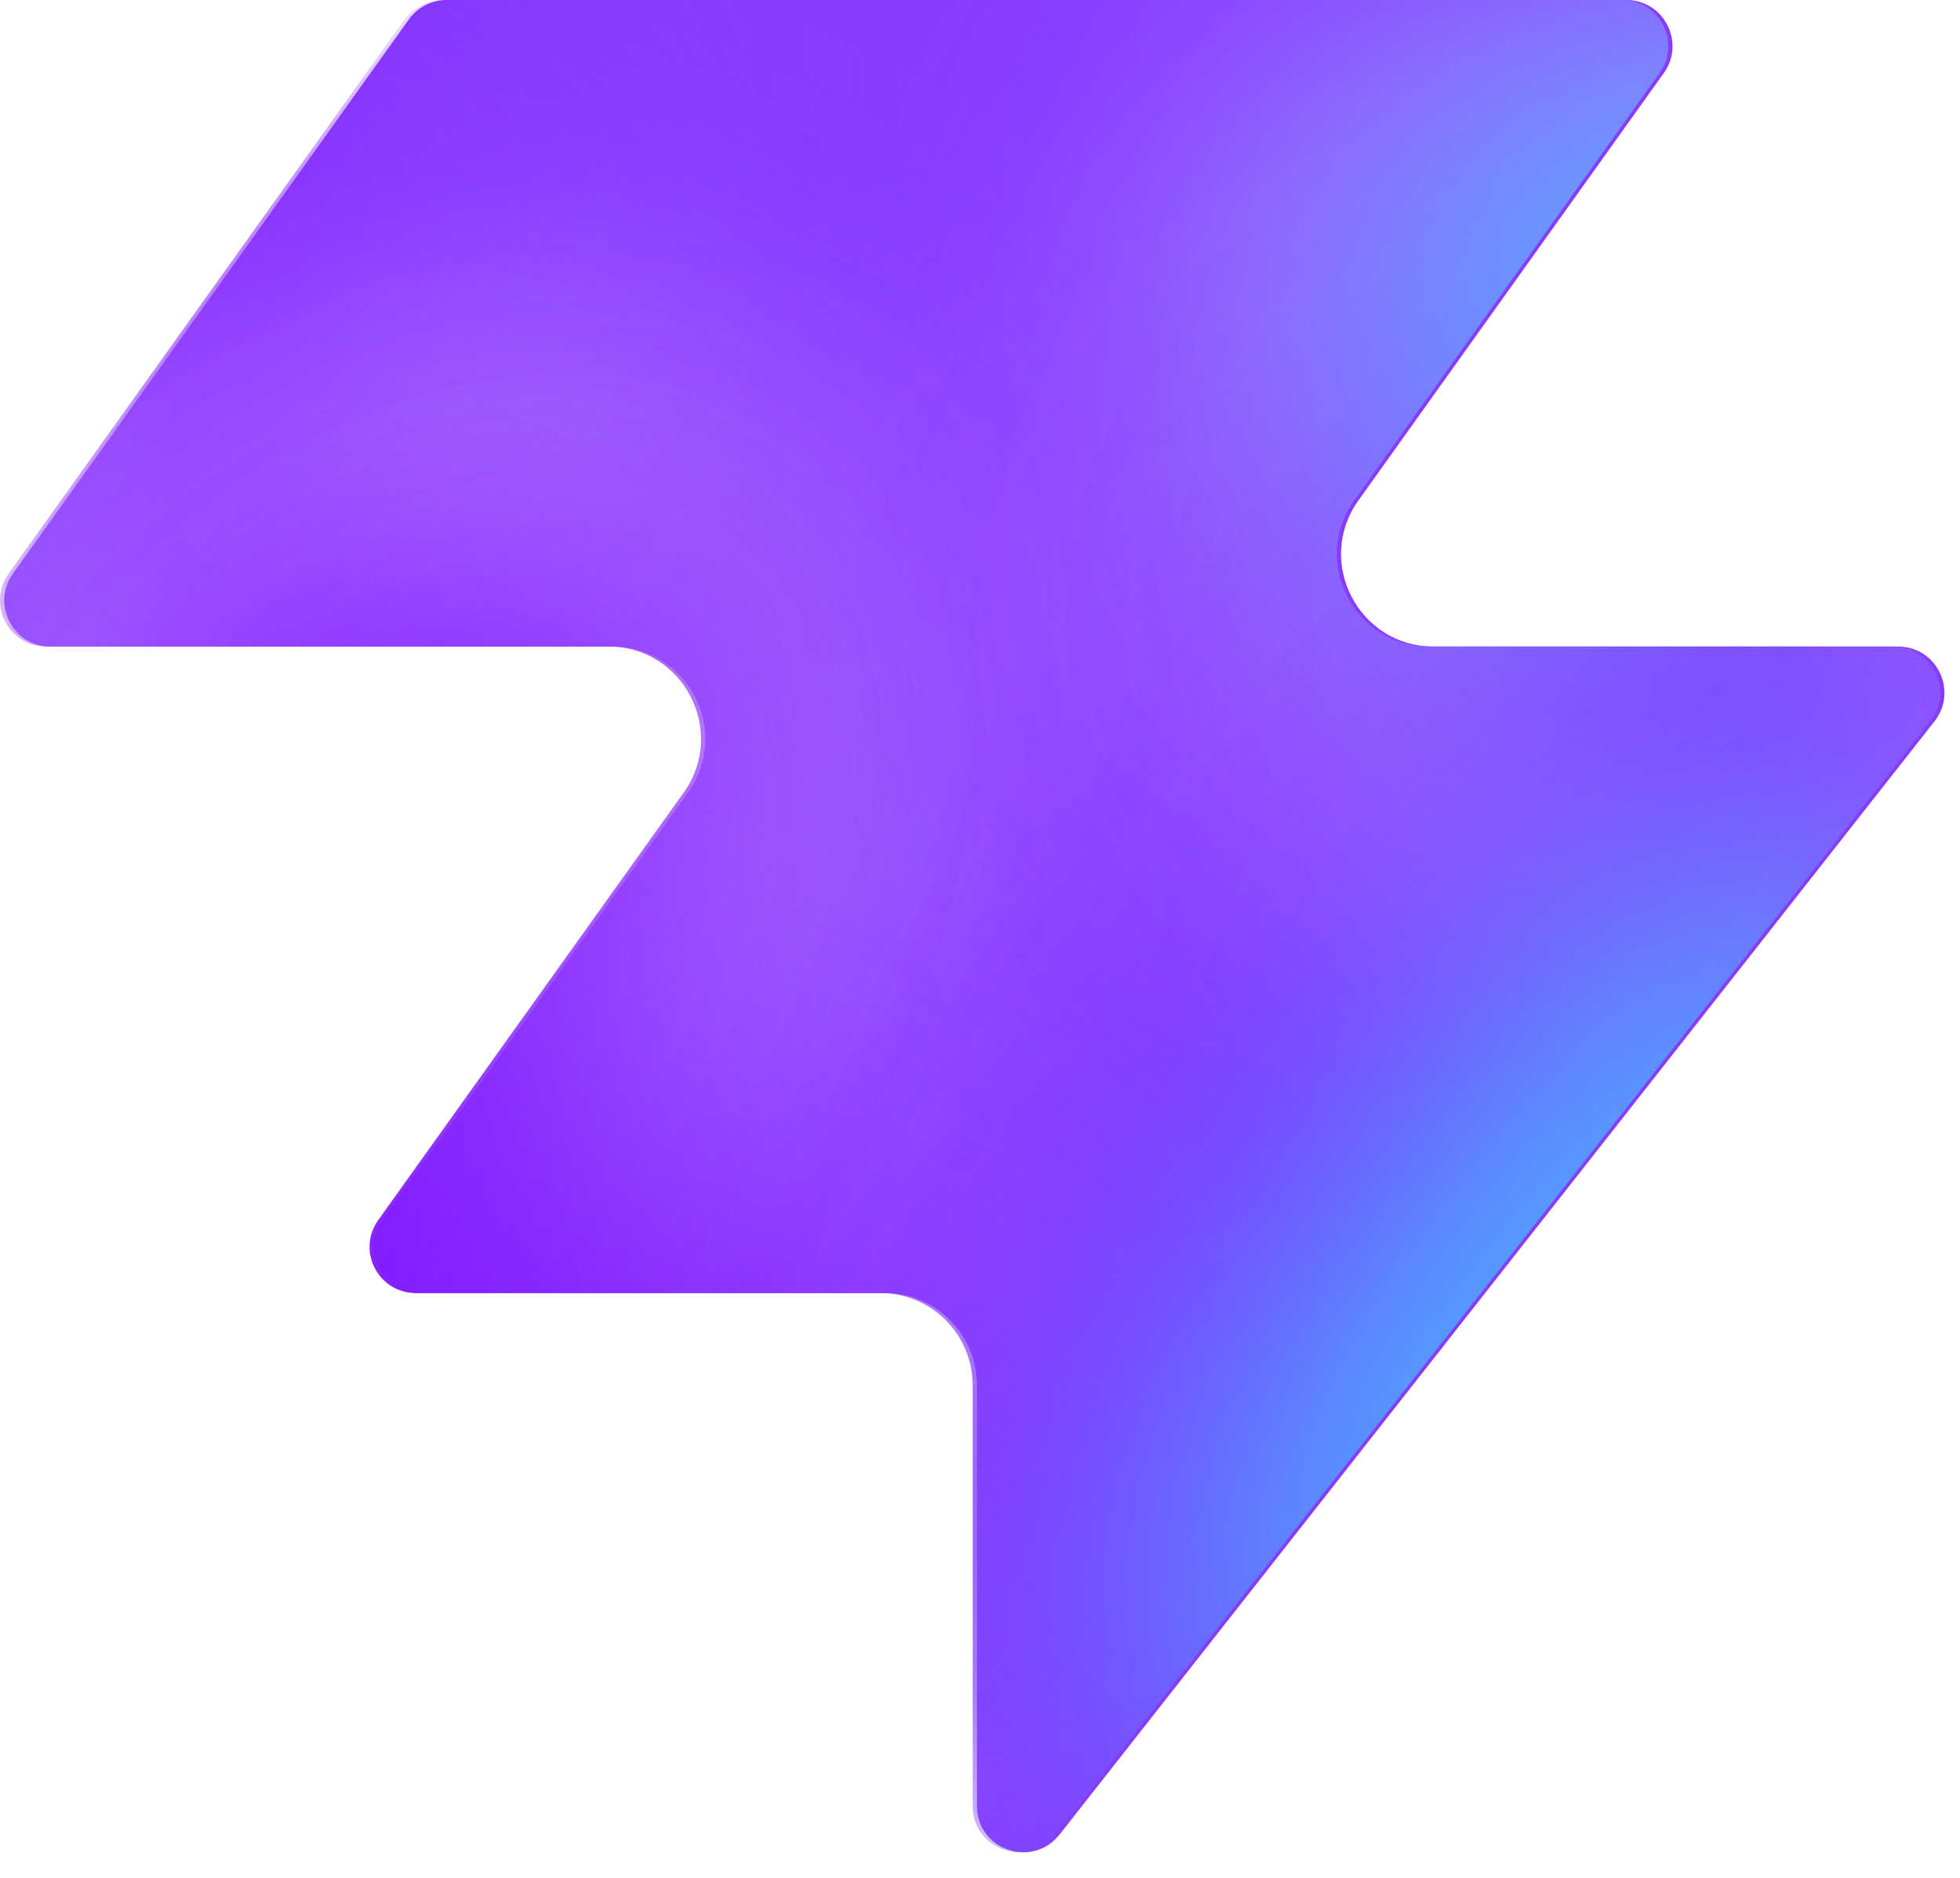
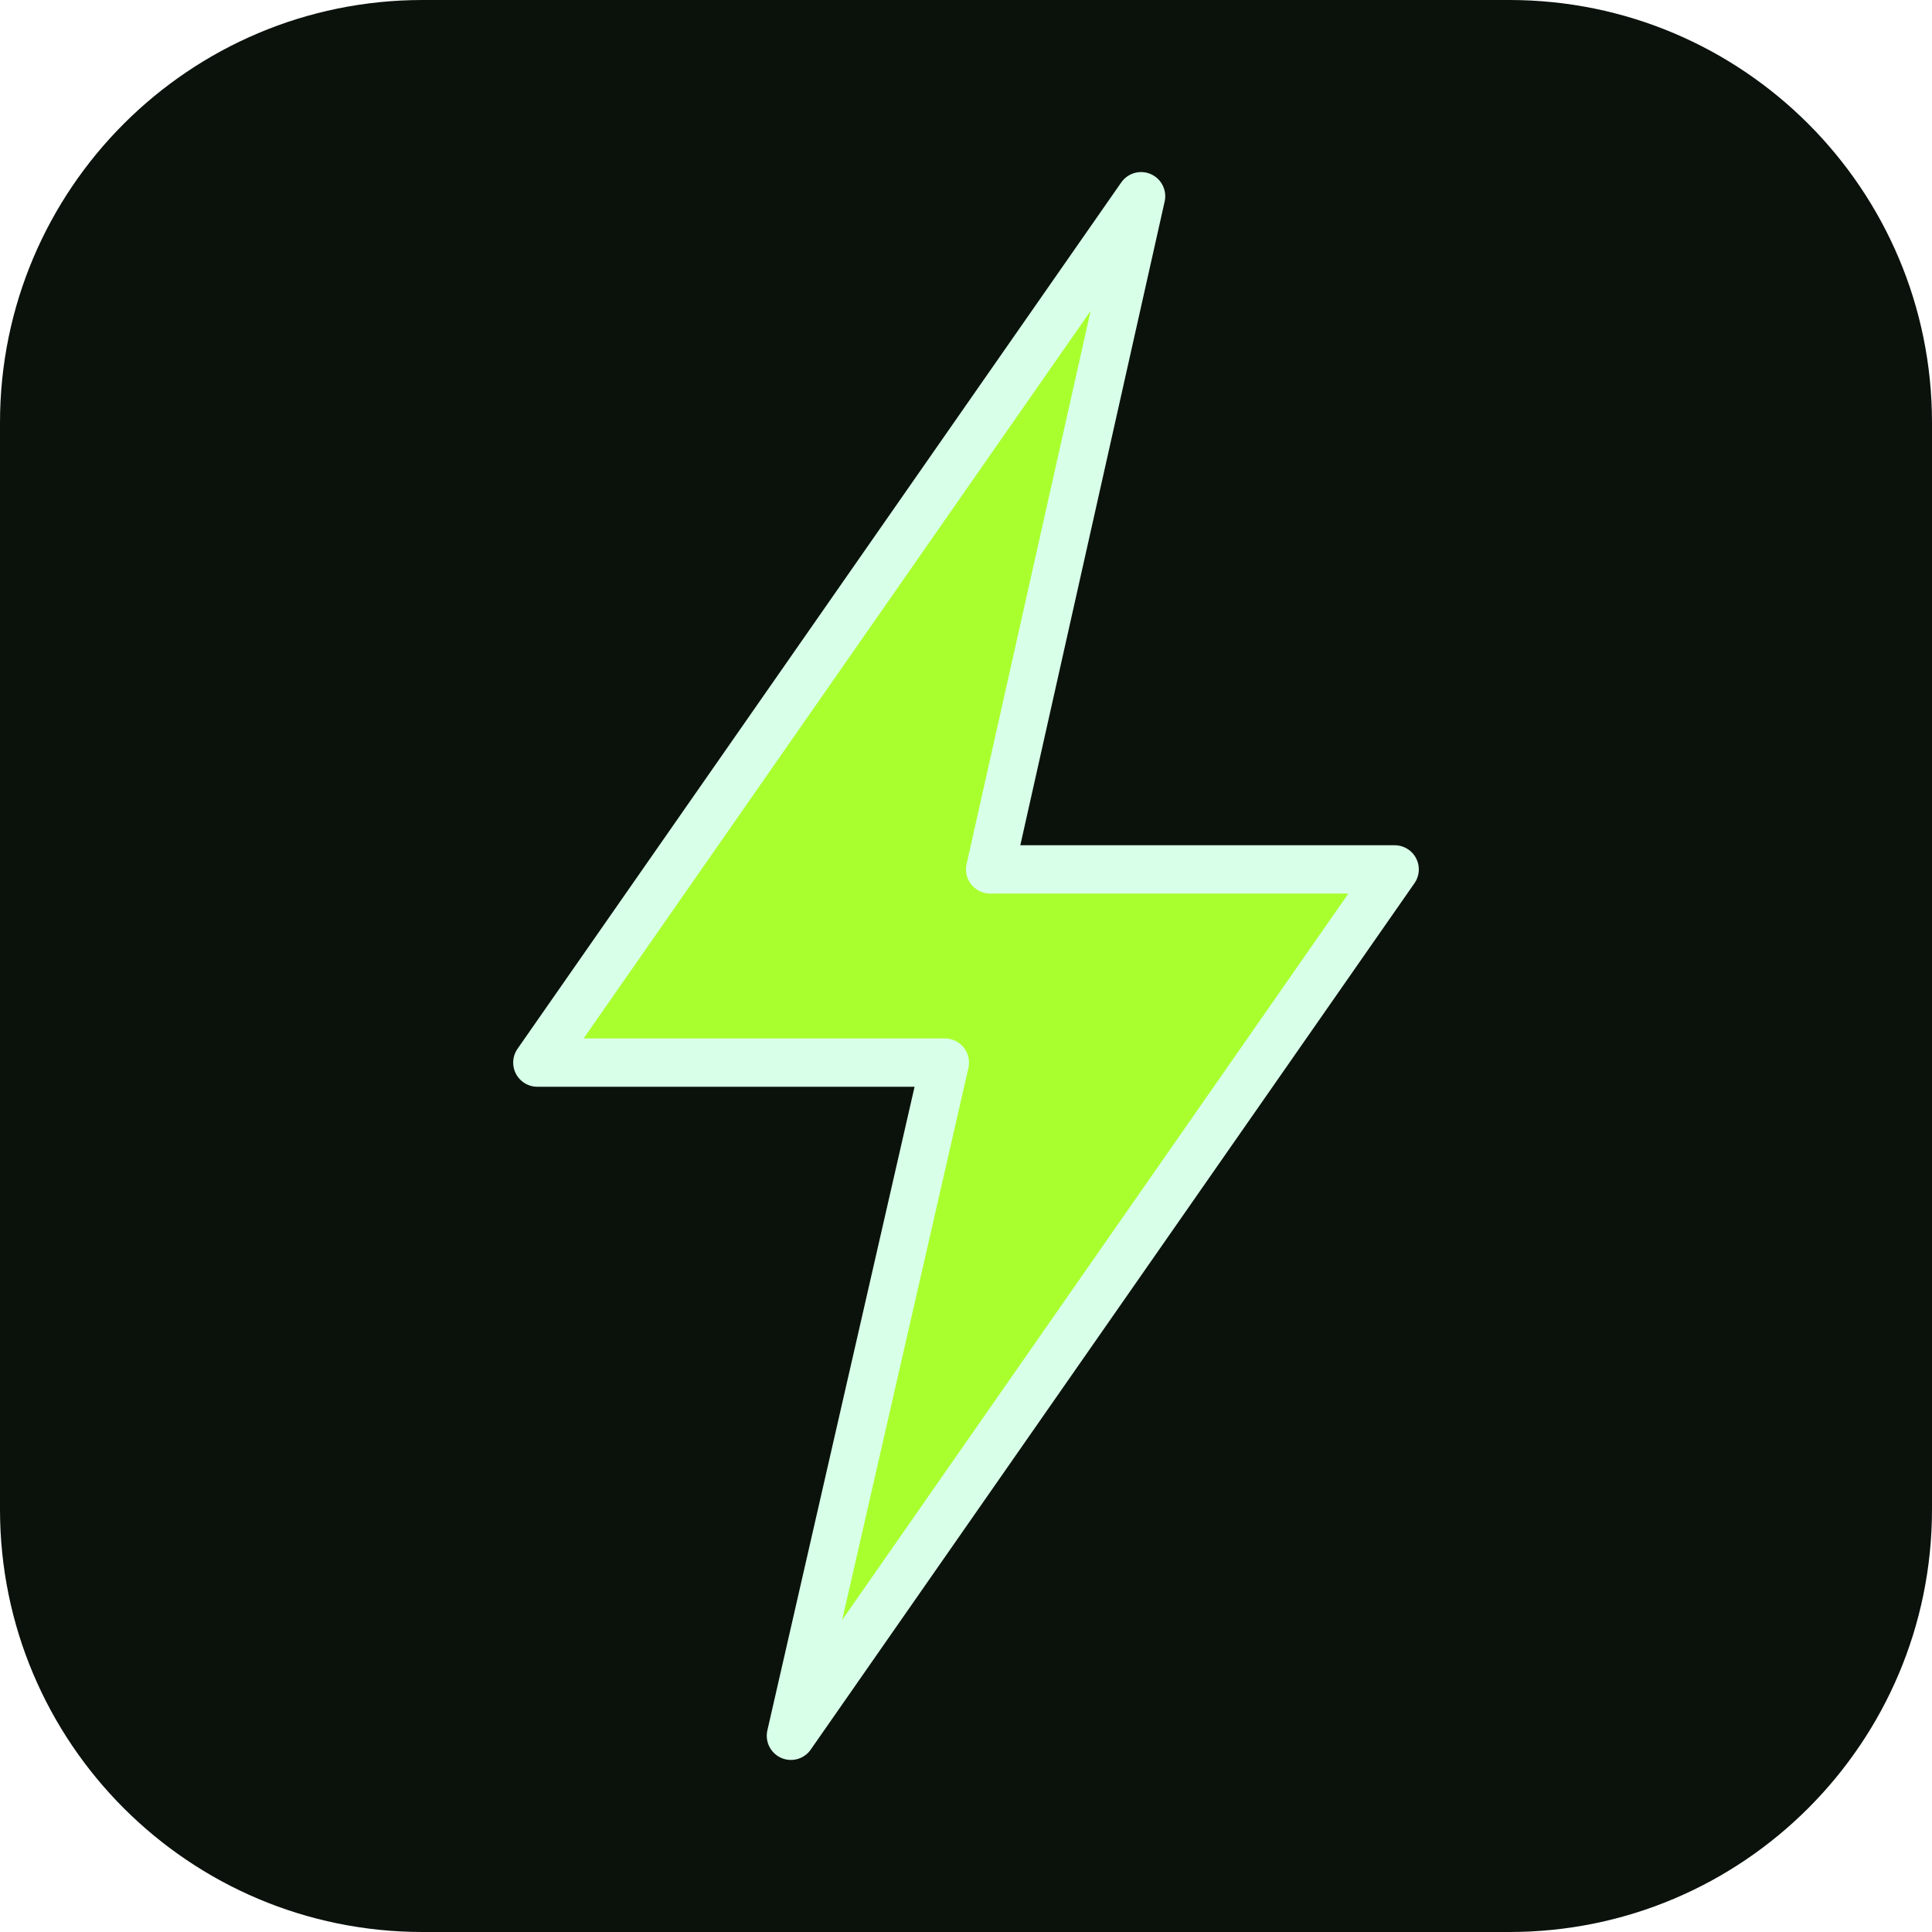
- <svg xmlns="http://www.w3.org/2000/svg" width="48" height="46" fill="none" viewBox="0 0 48 46">
-   <path fill="#863bff" d="M25.946 44.938c-.664.845-2.021.375-2.021-.698V33.937a2.26 2.26 0 0 0-2.262-2.262H10.287c-.92 0-1.456-1.04-.92-1.788l7.48-10.471c1.07-1.497 0-3.578-1.842-3.578H1.237c-.92 0-1.456-1.04-.92-1.788L10.013.474c.214-.297.556-.474.92-.474h28.894c.92 0 1.456 1.04.92 1.788l-7.48 10.471c-1.07 1.498 0 3.579 1.842 3.579h11.377c.943 0 1.473 1.088.89 1.83L25.947 44.94z" style="fill:#863bff;fill:color(display-p3 .525 .23 1);fill-opacity:1" />
-   <mask id="a" width="48" height="46" x="0" y="0" maskUnits="userSpaceOnUse" style="mask-type:alpha">
-     <path fill="#000" d="M25.842 44.938c-.664.844-2.021.375-2.021-.698V33.937a2.26 2.26 0 0 0-2.262-2.262H10.183c-.92 0-1.456-1.04-.92-1.788l7.48-10.471c1.07-1.498 0-3.579-1.842-3.579H1.133c-.92 0-1.456-1.04-.92-1.787L9.91.473c.214-.297.556-.474.92-.474h28.894c.92 0 1.456 1.04.92 1.788l-7.48 10.471c-1.07 1.498 0 3.578 1.842 3.578h11.377c.943 0 1.473 1.088.89 1.832L25.843 44.94z" style="fill:#000;fill-opacity:1" />
-   </mask>
-   <g mask="url(#a)">
-     <g filter="url(#b)">
-       <ellipse cx="5.508" cy="14.704" fill="#ede6ff" rx="5.508" ry="14.704" style="fill:#ede6ff;fill:color(display-p3 .927 .903 1);fill-opacity:1" transform="matrix(.00324 1 1 -.00324 -4.47 31.516)" />
-     </g>
-     <g filter="url(#c)">
-       <ellipse cx="10.399" cy="29.851" fill="#ede6ff" rx="10.399" ry="29.851" style="fill:#ede6ff;fill:color(display-p3 .927 .903 1);fill-opacity:1" transform="matrix(.00324 1 1 -.00324 -39.328 7.883)" />
-     </g>
-     <g filter="url(#d)">
-       <ellipse cx="5.508" cy="30.487" fill="#7e14ff" rx="5.508" ry="30.487" style="fill:#7e14ff;fill:color(display-p3 .492 .077 1);fill-opacity:1" transform="rotate(89.814 -25.913 -14.639)scale(1 -1)" />
-     </g>
-     <g filter="url(#e)">
-       <ellipse cx="5.508" cy="30.599" fill="#7e14ff" rx="5.508" ry="30.599" style="fill:#7e14ff;fill:color(display-p3 .492 .077 1);fill-opacity:1" transform="rotate(89.814 -32.644 -3.334)scale(1 -1)" />
-     </g>
-     <g filter="url(#f)">
-       <ellipse cx="5.508" cy="30.599" fill="#7e14ff" rx="5.508" ry="30.599" style="fill:#7e14ff;fill:color(display-p3 .492 .077 1);fill-opacity:1" transform="matrix(.00324 1 1 -.00324 -34.34 30.47)" />
-     </g>
-     <g filter="url(#g)">
-       <ellipse cx="14.072" cy="22.078" fill="#ede6ff" rx="14.072" ry="22.078" style="fill:#ede6ff;fill:color(display-p3 .927 .903 1);fill-opacity:1" transform="rotate(93.35 24.506 48.493)scale(-1 1)" />
-     </g>
-     <g filter="url(#h)">
-       <ellipse cx="3.47" cy="21.501" fill="#7e14ff" rx="3.47" ry="21.501" style="fill:#7e14ff;fill:color(display-p3 .492 .077 1);fill-opacity:1" transform="rotate(89.009 28.708 47.59)scale(-1 1)" />
-     </g>
-     <g filter="url(#i)">
-       <ellipse cx="3.47" cy="21.501" fill="#7e14ff" rx="3.47" ry="21.501" style="fill:#7e14ff;fill:color(display-p3 .492 .077 1);fill-opacity:1" transform="rotate(89.009 28.708 47.59)scale(-1 1)" />
-     </g>
-     <g filter="url(#j)">
-       <ellipse cx=".387" cy="8.972" fill="#7e14ff" rx="4.407" ry="29.108" style="fill:#7e14ff;fill:color(display-p3 .492 .077 1);fill-opacity:1" transform="rotate(39.51 .387 8.972)" />
-     </g>
-     <g filter="url(#k)">
-       <ellipse cx="47.523" cy="-6.092" fill="#7e14ff" rx="4.407" ry="29.108" style="fill:#7e14ff;fill:color(display-p3 .492 .077 1);fill-opacity:1" transform="rotate(37.892 47.523 -6.092)" />
-     </g>
-     <g filter="url(#l)">
-       <ellipse cx="41.412" cy="6.333" fill="#47bfff" rx="5.971" ry="9.665" style="fill:#47bfff;fill:color(display-p3 .28 .748 1);fill-opacity:1" transform="rotate(37.892 41.412 6.333)" />
-     </g>
-     <g filter="url(#m)">
-       <ellipse cx="-1.879" cy="38.332" fill="#7e14ff" rx="4.407" ry="29.108" style="fill:#7e14ff;fill:color(display-p3 .492 .077 1);fill-opacity:1" transform="rotate(37.892 -1.88 38.332)" />
-     </g>
-     <g filter="url(#n)">
-       <ellipse cx="-1.879" cy="38.332" fill="#7e14ff" rx="4.407" ry="29.108" style="fill:#7e14ff;fill:color(display-p3 .492 .077 1);fill-opacity:1" transform="rotate(37.892 -1.88 38.332)" />
-     </g>
-     <g filter="url(#o)">
-       <ellipse cx="35.651" cy="29.907" fill="#7e14ff" rx="4.407" ry="29.108" style="fill:#7e14ff;fill:color(display-p3 .492 .077 1);fill-opacity:1" transform="rotate(37.892 35.651 29.907)" />
-     </g>
-     <g filter="url(#p)">
-       <ellipse cx="38.418" cy="32.4" fill="#47bfff" rx="5.971" ry="15.297" style="fill:#47bfff;fill:color(display-p3 .28 .748 1);fill-opacity:1" transform="rotate(37.892 38.418 32.4)" />
-     </g>
-   </g>
-   <defs>
-     <filter id="b" width="60.045" height="41.654" x="-19.77" y="16.149" color-interpolation-filters="sRGB" filterUnits="userSpaceOnUse">
-       <feFlood flood-opacity="0" result="BackgroundImageFix" />
-       <feBlend in="SourceGraphic" in2="BackgroundImageFix" result="shape" />
-       <feGaussianBlur result="effect1_foregroundBlur_2002_17158" stdDeviation="7.659" />
-     </filter>
-     <filter id="c" width="90.34" height="51.437" x="-54.613" y="-7.533" color-interpolation-filters="sRGB" filterUnits="userSpaceOnUse">
-       <feFlood flood-opacity="0" result="BackgroundImageFix" />
-       <feBlend in="SourceGraphic" in2="BackgroundImageFix" result="shape" />
-       <feGaussianBlur result="effect1_foregroundBlur_2002_17158" stdDeviation="7.659" />
-     </filter>
-     <filter id="d" width="79.355" height="29.4" x="-49.64" y="2.03" color-interpolation-filters="sRGB" filterUnits="userSpaceOnUse">
-       <feFlood flood-opacity="0" result="BackgroundImageFix" />
-       <feBlend in="SourceGraphic" in2="BackgroundImageFix" result="shape" />
-       <feGaussianBlur result="effect1_foregroundBlur_2002_17158" stdDeviation="4.596" />
-     </filter>
-     <filter id="e" width="79.579" height="29.4" x="-45.045" y="20.029" color-interpolation-filters="sRGB" filterUnits="userSpaceOnUse">
-       <feFlood flood-opacity="0" result="BackgroundImageFix" />
-       <feBlend in="SourceGraphic" in2="BackgroundImageFix" result="shape" />
-       <feGaussianBlur result="effect1_foregroundBlur_2002_17158" stdDeviation="4.596" />
-     </filter>
-     <filter id="f" width="79.579" height="29.4" x="-43.513" y="21.178" color-interpolation-filters="sRGB" filterUnits="userSpaceOnUse">
-       <feFlood flood-opacity="0" result="BackgroundImageFix" />
-       <feBlend in="SourceGraphic" in2="BackgroundImageFix" result="shape" />
-       <feGaussianBlur result="effect1_foregroundBlur_2002_17158" stdDeviation="4.596" />
-     </filter>
-     <filter id="g" width="74.749" height="58.852" x="15.756" y="-17.901" color-interpolation-filters="sRGB" filterUnits="userSpaceOnUse">
-       <feFlood flood-opacity="0" result="BackgroundImageFix" />
-       <feBlend in="SourceGraphic" in2="BackgroundImageFix" result="shape" />
-       <feGaussianBlur result="effect1_foregroundBlur_2002_17158" stdDeviation="7.659" />
-     </filter>
-     <filter id="h" width="61.377" height="25.362" x="23.548" y="2.284" color-interpolation-filters="sRGB" filterUnits="userSpaceOnUse">
-       <feFlood flood-opacity="0" result="BackgroundImageFix" />
-       <feBlend in="SourceGraphic" in2="BackgroundImageFix" result="shape" />
-       <feGaussianBlur result="effect1_foregroundBlur_2002_17158" stdDeviation="4.596" />
-     </filter>
-     <filter id="i" width="61.377" height="25.362" x="23.548" y="2.284" color-interpolation-filters="sRGB" filterUnits="userSpaceOnUse">
-       <feFlood flood-opacity="0" result="BackgroundImageFix" />
-       <feBlend in="SourceGraphic" in2="BackgroundImageFix" result="shape" />
-       <feGaussianBlur result="effect1_foregroundBlur_2002_17158" stdDeviation="4.596" />
-     </filter>
-     <filter id="j" width="56.045" height="63.649" x="-27.636" y="-22.853" color-interpolation-filters="sRGB" filterUnits="userSpaceOnUse">
-       <feFlood flood-opacity="0" result="BackgroundImageFix" />
-       <feBlend in="SourceGraphic" in2="BackgroundImageFix" result="shape" />
-       <feGaussianBlur result="effect1_foregroundBlur_2002_17158" stdDeviation="4.596" />
-     </filter>
-     <filter id="k" width="54.814" height="64.646" x="20.116" y="-38.415" color-interpolation-filters="sRGB" filterUnits="userSpaceOnUse">
-       <feFlood flood-opacity="0" result="BackgroundImageFix" />
-       <feBlend in="SourceGraphic" in2="BackgroundImageFix" result="shape" />
-       <feGaussianBlur result="effect1_foregroundBlur_2002_17158" stdDeviation="4.596" />
-     </filter>
-     <filter id="l" width="33.541" height="35.313" x="24.641" y="-11.323" color-interpolation-filters="sRGB" filterUnits="userSpaceOnUse">
-       <feFlood flood-opacity="0" result="BackgroundImageFix" />
-       <feBlend in="SourceGraphic" in2="BackgroundImageFix" result="shape" />
-       <feGaussianBlur result="effect1_foregroundBlur_2002_17158" stdDeviation="4.596" />
-     </filter>
-     <filter id="m" width="54.814" height="64.646" x="-29.286" y="6.009" color-interpolation-filters="sRGB" filterUnits="userSpaceOnUse">
-       <feFlood flood-opacity="0" result="BackgroundImageFix" />
-       <feBlend in="SourceGraphic" in2="BackgroundImageFix" result="shape" />
-       <feGaussianBlur result="effect1_foregroundBlur_2002_17158" stdDeviation="4.596" />
-     </filter>
-     <filter id="n" width="54.814" height="64.646" x="-29.286" y="6.009" color-interpolation-filters="sRGB" filterUnits="userSpaceOnUse">
-       <feFlood flood-opacity="0" result="BackgroundImageFix" />
-       <feBlend in="SourceGraphic" in2="BackgroundImageFix" result="shape" />
-       <feGaussianBlur result="effect1_foregroundBlur_2002_17158" stdDeviation="4.596" />
-     </filter>
-     <filter id="o" width="54.814" height="64.646" x="8.244" y="-2.416" color-interpolation-filters="sRGB" filterUnits="userSpaceOnUse">
-       <feFlood flood-opacity="0" result="BackgroundImageFix" />
-       <feBlend in="SourceGraphic" in2="BackgroundImageFix" result="shape" />
-       <feGaussianBlur result="effect1_foregroundBlur_2002_17158" stdDeviation="4.596" />
-     </filter>
-     <filter id="p" width="39.409" height="43.623" x="18.713" y="10.588" color-interpolation-filters="sRGB" filterUnits="userSpaceOnUse">
-       <feFlood flood-opacity="0" result="BackgroundImageFix" />
-       <feBlend in="SourceGraphic" in2="BackgroundImageFix" result="shape" />
-       <feGaussianBlur result="effect1_foregroundBlur_2002_17158" stdDeviation="4.596" />
-     </filter>
-   </defs>
+ <svg xmlns="http://www.w3.org/2000/svg" viewBox="0 0 64 64" fill="none">
+   <rect width="64" height="64" rx="14" fill="#0b120c" />
+   <path d="M37.8 6.5L17.8 35.2h13.5L26.2 57.5l20-28.7H32.8L37.8 6.5z" fill="#a9ff2e" stroke="#d8ffe8" stroke-width="1.6" stroke-linejoin="round" />
</svg>
